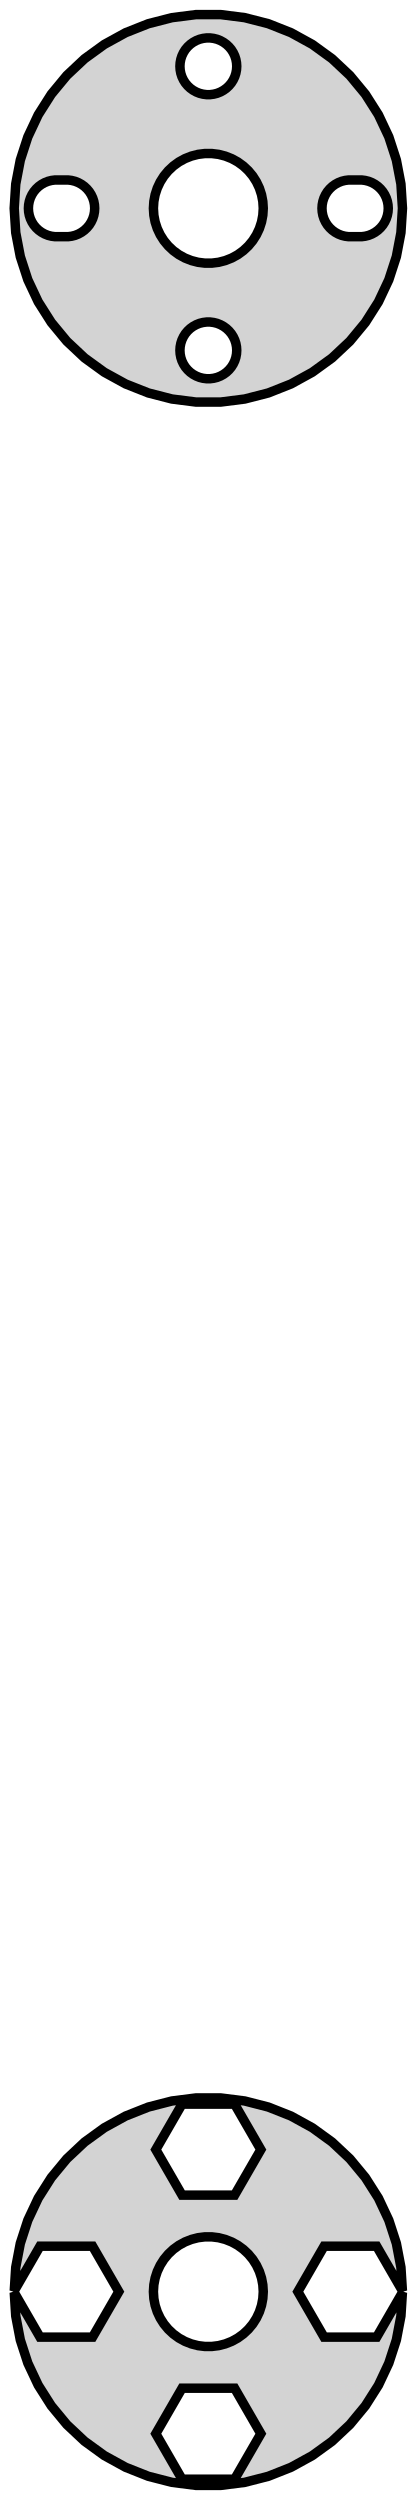
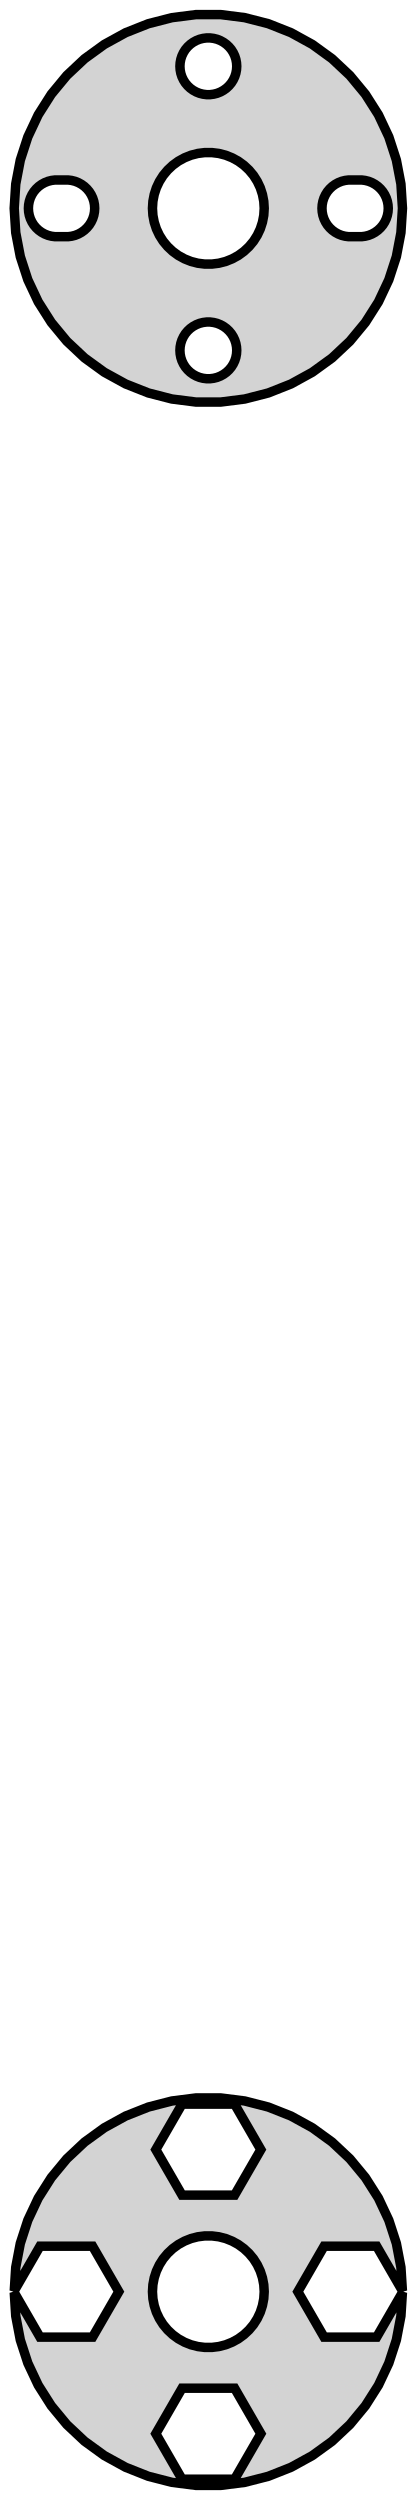
<svg xmlns="http://www.w3.org/2000/svg" width="22mm" height="132mm" viewBox="-11 -121 22 132" version="1.1">
-   <path d=" M 1.921,-99.932 L 3.167,-100.252 L 4.364,-100.726 L 5.492,-101.346 L 6.534,-102.102 L 7.472,-102.983  L 8.292,-103.975 L 8.982,-105.062 L 9.53,-106.227 L 9.928,-107.451 L 10.169,-108.715 L 10.25,-110  L 10.169,-111.285 L 9.928,-112.549 L 9.53,-113.773 L 8.982,-114.938 L 8.292,-116.025 L 7.472,-117.017  L 6.534,-117.898 L 5.492,-118.654 L 4.364,-119.274 L 3.167,-119.748 L 1.921,-120.068 L 0.644,-120.23  L -0.644,-120.23 L -1.921,-120.068 L -3.167,-119.748 L -4.364,-119.274 L -5.492,-118.654 L -6.534,-117.898  L -7.472,-117.017 L -8.292,-116.025 L -8.982,-114.938 L -9.53,-113.773 L -9.928,-112.549 L -10.169,-111.285  L -10.25,-110 L -10.169,-108.715 L -9.928,-107.451 L -9.53,-106.227 L -8.982,-105.062 L -8.292,-103.975  L -7.472,-102.983 L -6.534,-102.102 L -5.492,-101.346 L -4.364,-100.726 L -3.167,-100.252 L -1.921,-99.932  L -0.644,-99.77 L 0.644,-99.77 z M -0.094,-116.003 L -0.281,-116.027 L -0.464,-116.073 L -0.639,-116.143 L -0.804,-116.234 L -0.956,-116.344  L -1.093,-116.473 L -1.214,-116.618 L -1.314,-116.777 L -1.395,-116.948 L -1.453,-117.127 L -1.488,-117.312  L -1.5,-117.5 L -1.488,-117.688 L -1.453,-117.873 L -1.395,-118.052 L -1.314,-118.223 L -1.214,-118.382  L -1.093,-118.527 L -0.956,-118.656 L -0.804,-118.766 L -0.639,-118.857 L -0.464,-118.927 L -0.281,-118.973  L -0.094,-118.997 L 0.094,-118.997 L 0.281,-118.973 L 0.464,-118.927 L 0.639,-118.857 L 0.804,-118.766  L 0.956,-118.656 L 1.093,-118.527 L 1.214,-118.382 L 1.314,-118.223 L 1.395,-118.052 L 1.453,-117.873  L 1.488,-117.688 L 1.5,-117.5 L 1.488,-117.312 L 1.453,-117.127 L 1.395,-116.948 L 1.314,-116.777  L 1.214,-116.618 L 1.093,-116.473 L 0.956,-116.344 L 0.804,-116.234 L 0.639,-116.143 L 0.464,-116.073  L 0.281,-116.027 L 0.094,-116.003 z M -0.182,-107.106 L -0.543,-107.151 L -0.896,-107.242 L -1.235,-107.376 L -1.554,-107.551 L -1.849,-107.766  L -2.114,-108.015 L -2.346,-108.295 L -2.541,-108.603 L -2.696,-108.932 L -2.809,-109.279 L -2.877,-109.637  L -2.9,-110 L -2.877,-110.363 L -2.809,-110.721 L -2.696,-111.068 L -2.541,-111.397 L -2.346,-111.705  L -2.114,-111.985 L -1.849,-112.234 L -1.554,-112.449 L -1.235,-112.624 L -0.896,-112.758 L -0.543,-112.849  L -0.182,-112.894 L 0.182,-112.894 L 0.543,-112.849 L 0.896,-112.758 L 1.235,-112.624 L 1.554,-112.449  L 1.849,-112.234 L 2.114,-111.985 L 2.346,-111.705 L 2.541,-111.397 L 2.696,-111.068 L 2.809,-110.721  L 2.877,-110.363 L 2.9,-110 L 2.877,-109.637 L 2.809,-109.279 L 2.696,-108.932 L 2.541,-108.603  L 2.346,-108.295 L 2.114,-108.015 L 1.849,-107.766 L 1.554,-107.551 L 1.235,-107.376 L 0.896,-107.242  L 0.543,-107.151 L 0.182,-107.106 z M -8.094,-108.503 L -8.281,-108.527 L -8.464,-108.573 L -8.639,-108.643 L -8.804,-108.734 L -8.956,-108.844  L -9.093,-108.973 L -9.214,-109.118 L -9.314,-109.277 L -9.395,-109.448 L -9.453,-109.627 L -9.488,-109.812  L -9.5,-110 L -9.488,-110.188 L -9.453,-110.373 L -9.395,-110.552 L -9.314,-110.723 L -9.214,-110.882  L -9.093,-111.027 L -8.956,-111.156 L -8.804,-111.266 L -8.639,-111.357 L -8.464,-111.427 L -8.281,-111.473  L -8.094,-111.497 L -7.406,-111.497 L -7.219,-111.473 L -7.036,-111.427 L -6.861,-111.357 L -6.696,-111.266  L -6.544,-111.156 L -6.407,-111.027 L -6.286,-110.882 L -6.186,-110.723 L -6.105,-110.552 L -6.047,-110.373  L -6.012,-110.188 L -6,-110 L -6.012,-109.812 L -6.047,-109.627 L -6.105,-109.448 L -6.186,-109.277  L -6.286,-109.118 L -6.407,-108.973 L -6.544,-108.844 L -6.696,-108.734 L -6.861,-108.643 L -7.036,-108.573  L -7.219,-108.527 L -7.406,-108.503 z M 7.406,-108.503 L 7.219,-108.527 L 7.036,-108.573 L 6.861,-108.643 L 6.696,-108.734 L 6.544,-108.844  L 6.407,-108.973 L 6.286,-109.118 L 6.186,-109.277 L 6.105,-109.448 L 6.047,-109.627 L 6.012,-109.812  L 6,-110 L 6.012,-110.188 L 6.047,-110.373 L 6.105,-110.552 L 6.186,-110.723 L 6.286,-110.882  L 6.407,-111.027 L 6.544,-111.156 L 6.696,-111.266 L 6.861,-111.357 L 7.036,-111.427 L 7.219,-111.473  L 7.406,-111.497 L 8.094,-111.497 L 8.281,-111.473 L 8.464,-111.427 L 8.639,-111.357 L 8.804,-111.266  L 8.956,-111.156 L 9.093,-111.027 L 9.214,-110.882 L 9.314,-110.723 L 9.395,-110.552 L 9.453,-110.373  L 9.488,-110.188 L 9.5,-110 L 9.488,-109.812 L 9.453,-109.627 L 9.395,-109.448 L 9.314,-109.277  L 9.214,-109.118 L 9.093,-108.973 L 8.956,-108.844 L 8.804,-108.734 L 8.639,-108.643 L 8.464,-108.573  L 8.281,-108.527 L 8.094,-108.503 z M -0.094,-101.003 L -0.281,-101.027 L -0.464,-101.073 L -0.639,-101.143 L -0.804,-101.234 L -0.956,-101.344  L -1.093,-101.473 L -1.214,-101.618 L -1.314,-101.777 L -1.395,-101.948 L -1.453,-102.127 L -1.488,-102.312  L -1.5,-102.5 L -1.488,-102.688 L -1.453,-102.873 L -1.395,-103.052 L -1.314,-103.223 L -1.214,-103.382  L -1.093,-103.527 L -0.956,-103.656 L -0.804,-103.766 L -0.639,-103.857 L -0.464,-103.927 L -0.281,-103.973  L -0.094,-103.997 L 0.094,-103.997 L 0.281,-103.973 L 0.464,-103.927 L 0.639,-103.857 L 0.804,-103.766  L 0.956,-103.656 L 1.093,-103.527 L 1.214,-103.382 L 1.314,-103.223 L 1.395,-103.052 L 1.453,-102.873  L 1.488,-102.688 L 1.5,-102.5 L 1.488,-102.312 L 1.453,-102.127 L 1.395,-101.948 L 1.314,-101.777  L 1.214,-101.618 L 1.093,-101.473 L 0.956,-101.344 L 0.804,-101.234 L 0.639,-101.143 L 0.464,-101.073  L 0.281,-101.027 L 0.094,-101.003 z M 1.921,10.068 L 3.167,9.748 L 4.364,9.274 L 5.492,8.654 L 6.534,7.898 L 7.472,7.017  L 8.292,6.025 L 8.982,4.938 L 9.53,3.773 L 9.928,2.549 L 10.169,1.285 L 10.247,0.046  L 8.887,2.402 L 6.113,2.402 L 4.726,-0 L 6.113,-2.402 L 8.887,-2.402 L 10.247,-0.046  L 10.169,-1.285 L 9.928,-2.549 L 9.53,-3.773 L 8.982,-4.938 L 8.292,-6.025 L 7.472,-7.017  L 6.534,-7.898 L 5.492,-8.654 L 4.364,-9.274 L 3.167,-9.748 L 1.921,-10.068 L 0.644,-10.23  L -0.644,-10.23 L -1.921,-10.068 L -3.167,-9.748 L -4.364,-9.274 L -5.492,-8.654 L -6.534,-7.898  L -7.472,-7.017 L -8.292,-6.025 L -8.982,-4.938 L -9.53,-3.773 L -9.928,-2.549 L -10.169,-1.285  L -10.247,-0.046 L -8.887,-2.402 L -6.113,-2.402 L -4.726,-0 L -6.113,2.402 L -8.887,2.402  L -10.247,0.046 L -10.169,1.285 L -9.928,2.549 L -9.53,3.773 L -8.982,4.938 L -8.292,6.025  L -7.472,7.017 L -6.534,7.898 L -5.492,8.654 L -4.364,9.274 L -3.167,9.748 L -1.921,10.068  L -0.644,10.23 L 0.644,10.23 z M -1.387,-5.098 L -2.773,-7.5 L -1.387,-9.902 L 1.387,-9.902 L 2.773,-7.5 L 1.387,-5.098  z M -0.182,2.894 L -0.543,2.849 L -0.896,2.758 L -1.235,2.624 L -1.554,2.449 L -1.849,2.234  L -2.114,1.985 L -2.346,1.705 L -2.541,1.397 L -2.696,1.068 L -2.809,0.721 L -2.877,0.363  L -2.9,-0 L -2.877,-0.363 L -2.809,-0.721 L -2.696,-1.068 L -2.541,-1.397 L -2.346,-1.705  L -2.114,-1.985 L -1.849,-2.234 L -1.554,-2.449 L -1.235,-2.624 L -0.896,-2.758 L -0.543,-2.849  L -0.182,-2.894 L 0.182,-2.894 L 0.543,-2.849 L 0.896,-2.758 L 1.235,-2.624 L 1.554,-2.449  L 1.849,-2.234 L 2.114,-1.985 L 2.346,-1.705 L 2.541,-1.397 L 2.696,-1.068 L 2.809,-0.721  L 2.877,-0.363 L 2.9,-0 L 2.877,0.363 L 2.809,0.721 L 2.696,1.068 L 2.541,1.397  L 2.346,1.705 L 2.114,1.985 L 1.849,2.234 L 1.554,2.449 L 1.235,2.624 L 0.896,2.758  L 0.543,2.849 L 0.182,2.894 z M -1.387,9.902 L -2.773,7.5 L -1.387,5.098 L 1.387,5.098 L 2.773,7.5 L 1.387,9.902  z " stroke="black" fill="lightgray" stroke-width="0.5" />
+   <path d=" M 1.921,-99.932 L 3.167,-100.252 L 4.364,-100.726 L 5.492,-101.346 L 6.534,-102.102 L 7.472,-102.983  L 8.292,-103.975 L 8.982,-105.062 L 9.53,-106.227 L 9.928,-107.451 L 10.169,-108.715 L 10.25,-110  L 10.169,-111.285 L 9.928,-112.549 L 9.53,-113.773 L 8.982,-114.938 L 8.292,-116.025 L 7.472,-117.017  L 6.534,-117.898 L 5.492,-118.654 L 4.364,-119.274 L 3.167,-119.748 L 1.921,-120.068 L 0.644,-120.23  L -0.644,-120.23 L -1.921,-120.068 L -3.167,-119.748 L -4.364,-119.274 L -5.492,-118.654 L -6.534,-117.898  L -7.472,-117.017 L -8.292,-116.025 L -8.982,-114.938 L -9.53,-113.773 L -9.928,-112.549 L -10.169,-111.285  L -10.25,-110 L -10.169,-108.715 L -9.928,-107.451 L -9.53,-106.227 L -8.982,-105.062 L -8.292,-103.975  L -7.472,-102.983 L -6.534,-102.102 L -5.492,-101.346 L -4.364,-100.726 L -3.167,-100.252 L -1.921,-99.932  L -0.644,-99.77 L 0.644,-99.77 z M -0.094,-116.003 L -0.281,-116.027 L -0.464,-116.073 L -0.639,-116.143 L -0.804,-116.234 L -0.956,-116.344  L -1.093,-116.473 L -1.214,-116.618 L -1.314,-116.777 L -1.395,-116.948 L -1.453,-117.127 L -1.488,-117.312  L -1.5,-117.5 L -1.488,-117.688 L -1.453,-117.873 L -1.395,-118.052 L -1.314,-118.223 L -1.214,-118.382  L -1.093,-118.527 L -0.956,-118.656 L -0.804,-118.766 L -0.639,-118.857 L -0.464,-118.927 L -0.281,-118.973  L -0.094,-118.997 L 0.094,-118.997 L 0.281,-118.973 L 0.464,-118.927 L 0.639,-118.857 L 0.804,-118.766  L 0.956,-118.656 L 1.093,-118.527 L 1.214,-118.382 L 1.314,-118.223 L 1.395,-118.052 L 1.453,-117.873  L 1.488,-117.688 L 1.5,-117.5 L 1.488,-117.312 L 1.453,-117.127 L 1.395,-116.948 L 1.314,-116.777  L 1.214,-116.618 L 1.093,-116.473 L 0.956,-116.344 L 0.804,-116.234 L 0.639,-116.143 L 0.464,-116.073  L 0.281,-116.027 L 0.094,-116.003 z M -0.185,-107.056 L -0.553,-107.102 L -0.912,-107.194 L -1.256,-107.331 L -1.581,-107.509 L -1.88,-107.727  L -2.15,-107.981 L -2.387,-108.266 L -2.585,-108.579 L -2.743,-108.914 L -2.857,-109.266 L -2.927,-109.63  L -2.95,-110 L -2.927,-110.37 L -2.857,-110.734 L -2.743,-111.086 L -2.585,-111.421 L -2.387,-111.734  L -2.15,-112.019 L -1.88,-112.273 L -1.581,-112.491 L -1.256,-112.669 L -0.912,-112.806 L -0.553,-112.898  L -0.185,-112.944 L 0.185,-112.944 L 0.553,-112.898 L 0.912,-112.806 L 1.256,-112.669 L 1.581,-112.491  L 1.88,-112.273 L 2.15,-112.019 L 2.387,-111.734 L 2.585,-111.421 L 2.743,-111.086 L 2.857,-110.734  L 2.927,-110.37 L 2.95,-110 L 2.927,-109.63 L 2.857,-109.266 L 2.743,-108.914 L 2.585,-108.579  L 2.387,-108.266 L 2.15,-107.981 L 1.88,-107.727 L 1.581,-107.509 L 1.256,-107.331 L 0.912,-107.194  L 0.553,-107.102 L 0.185,-107.056 z M -8.094,-108.503 L -8.281,-108.527 L -8.464,-108.573 L -8.639,-108.643 L -8.804,-108.734 L -8.956,-108.844  L -9.093,-108.973 L -9.214,-109.118 L -9.314,-109.277 L -9.395,-109.448 L -9.453,-109.627 L -9.488,-109.812  L -9.5,-110 L -9.488,-110.188 L -9.453,-110.373 L -9.395,-110.552 L -9.314,-110.723 L -9.214,-110.882  L -9.093,-111.027 L -8.956,-111.156 L -8.804,-111.266 L -8.639,-111.357 L -8.464,-111.427 L -8.281,-111.473  L -8.094,-111.497 L -7.406,-111.497 L -7.219,-111.473 L -7.036,-111.427 L -6.861,-111.357 L -6.696,-111.266  L -6.544,-111.156 L -6.407,-111.027 L -6.286,-110.882 L -6.186,-110.723 L -6.105,-110.552 L -6.047,-110.373  L -6.012,-110.188 L -6,-110 L -6.012,-109.812 L -6.047,-109.627 L -6.105,-109.448 L -6.186,-109.277  L -6.286,-109.118 L -6.407,-108.973 L -6.544,-108.844 L -6.696,-108.734 L -6.861,-108.643 L -7.036,-108.573  L -7.219,-108.527 L -7.406,-108.503 z M 7.406,-108.503 L 7.219,-108.527 L 7.036,-108.573 L 6.861,-108.643 L 6.696,-108.734 L 6.544,-108.844  L 6.407,-108.973 L 6.286,-109.118 L 6.186,-109.277 L 6.105,-109.448 L 6.047,-109.627 L 6.012,-109.812  L 6,-110 L 6.012,-110.188 L 6.047,-110.373 L 6.105,-110.552 L 6.186,-110.723 L 6.286,-110.882  L 6.407,-111.027 L 6.544,-111.156 L 6.696,-111.266 L 6.861,-111.357 L 7.036,-111.427 L 7.219,-111.473  L 7.406,-111.497 L 8.094,-111.497 L 8.281,-111.473 L 8.464,-111.427 L 8.639,-111.357 L 8.804,-111.266  L 8.956,-111.156 L 9.093,-111.027 L 9.214,-110.882 L 9.314,-110.723 L 9.395,-110.552 L 9.453,-110.373  L 9.488,-110.188 L 9.5,-110 L 9.488,-109.812 L 9.453,-109.627 L 9.395,-109.448 L 9.314,-109.277  L 9.214,-109.118 L 9.093,-108.973 L 8.956,-108.844 L 8.804,-108.734 L 8.639,-108.643 L 8.464,-108.573  L 8.281,-108.527 L 8.094,-108.503 z M -0.094,-101.003 L -0.281,-101.027 L -0.464,-101.073 L -0.639,-101.143 L -0.804,-101.234 L -0.956,-101.344  L -1.093,-101.473 L -1.214,-101.618 L -1.314,-101.777 L -1.395,-101.948 L -1.453,-102.127 L -1.488,-102.312  L -1.5,-102.5 L -1.488,-102.688 L -1.453,-102.873 L -1.395,-103.052 L -1.314,-103.223 L -1.214,-103.382  L -1.093,-103.527 L -0.956,-103.656 L -0.804,-103.766 L -0.639,-103.857 L -0.464,-103.927 L -0.281,-103.973  L -0.094,-103.997 L 0.094,-103.997 L 0.281,-103.973 L 0.464,-103.927 L 0.639,-103.857 L 0.804,-103.766  L 0.956,-103.656 L 1.093,-103.527 L 1.214,-103.382 L 1.314,-103.223 L 1.395,-103.052 L 1.453,-102.873  L 1.488,-102.688 L 1.5,-102.5 L 1.488,-102.312 L 1.453,-102.127 L 1.395,-101.948 L 1.314,-101.777  L 1.214,-101.618 L 1.093,-101.473 L 0.956,-101.344 L 0.804,-101.234 L 0.639,-101.143 L 0.464,-101.073  L 0.281,-101.027 L 0.094,-101.003 z M 1.921,10.068 L 3.167,9.748 L 4.364,9.274 L 5.492,8.654 L 6.534,7.898 L 7.472,7.017  L 8.292,6.025 L 8.982,4.938 L 9.53,3.773 L 9.928,2.549 L 10.169,1.285 L 10.247,0.046  L 8.887,2.402 L 6.113,2.402 L 4.726,-0 L 6.113,-2.402 L 8.887,-2.402 L 10.247,-0.046  L 10.169,-1.285 L 9.928,-2.549 L 9.53,-3.773 L 8.982,-4.938 L 8.292,-6.025 L 7.472,-7.017  L 6.534,-7.898 L 5.492,-8.654 L 4.364,-9.274 L 3.167,-9.748 L 1.921,-10.068 L 0.644,-10.23  L -0.644,-10.23 L -1.921,-10.068 L -3.167,-9.748 L -4.364,-9.274 L -5.492,-8.654 L -6.534,-7.898  L -7.472,-7.017 L -8.292,-6.025 L -8.982,-4.938 L -9.53,-3.773 L -9.928,-2.549 L -10.169,-1.285  L -10.247,-0.046 L -8.887,-2.402 L -6.113,-2.402 L -4.726,-0 L -6.113,2.402 L -8.887,2.402  L -10.247,0.046 L -10.169,1.285 L -9.928,2.549 L -9.53,3.773 L -8.982,4.938 L -8.292,6.025  L -7.472,7.017 L -6.534,7.898 L -5.492,8.654 L -4.364,9.274 L -3.167,9.748 L -1.921,10.068  L -0.644,10.23 L 0.644,10.23 z M -1.387,-5.098 L -2.773,-7.5 L -1.387,-9.902 L 1.387,-9.902 L 2.773,-7.5 L 1.387,-5.098  z M -0.185,2.944 L -0.553,2.898 L -0.912,2.806 L -1.256,2.669 L -1.581,2.491 L -1.88,2.273  L -2.15,2.019 L -2.387,1.734 L -2.585,1.421 L -2.743,1.086 L -2.857,0.734 L -2.927,0.37  L -2.95,-0 L -2.927,-0.37 L -2.857,-0.734 L -2.743,-1.086 L -2.585,-1.421 L -2.387,-1.734  L -2.15,-2.019 L -1.88,-2.273 L -1.581,-2.491 L -1.256,-2.669 L -0.912,-2.806 L -0.553,-2.898  L -0.185,-2.944 L 0.185,-2.944 L 0.553,-2.898 L 0.912,-2.806 L 1.256,-2.669 L 1.581,-2.491  L 1.88,-2.273 L 2.15,-2.019 L 2.387,-1.734 L 2.585,-1.421 L 2.743,-1.086 L 2.857,-0.734  L 2.927,-0.37 L 2.95,-0 L 2.927,0.37 L 2.857,0.734 L 2.743,1.086 L 2.585,1.421  L 2.387,1.734 L 2.15,2.019 L 1.88,2.273 L 1.581,2.491 L 1.256,2.669 L 0.912,2.806  L 0.553,2.898 L 0.185,2.944 z M -1.387,9.902 L -2.773,7.5 L -1.387,5.098 L 1.387,5.098 L 2.773,7.5 L 1.387,9.902  z " stroke="black" fill="lightgray" stroke-width="0.5" />
</svg>
